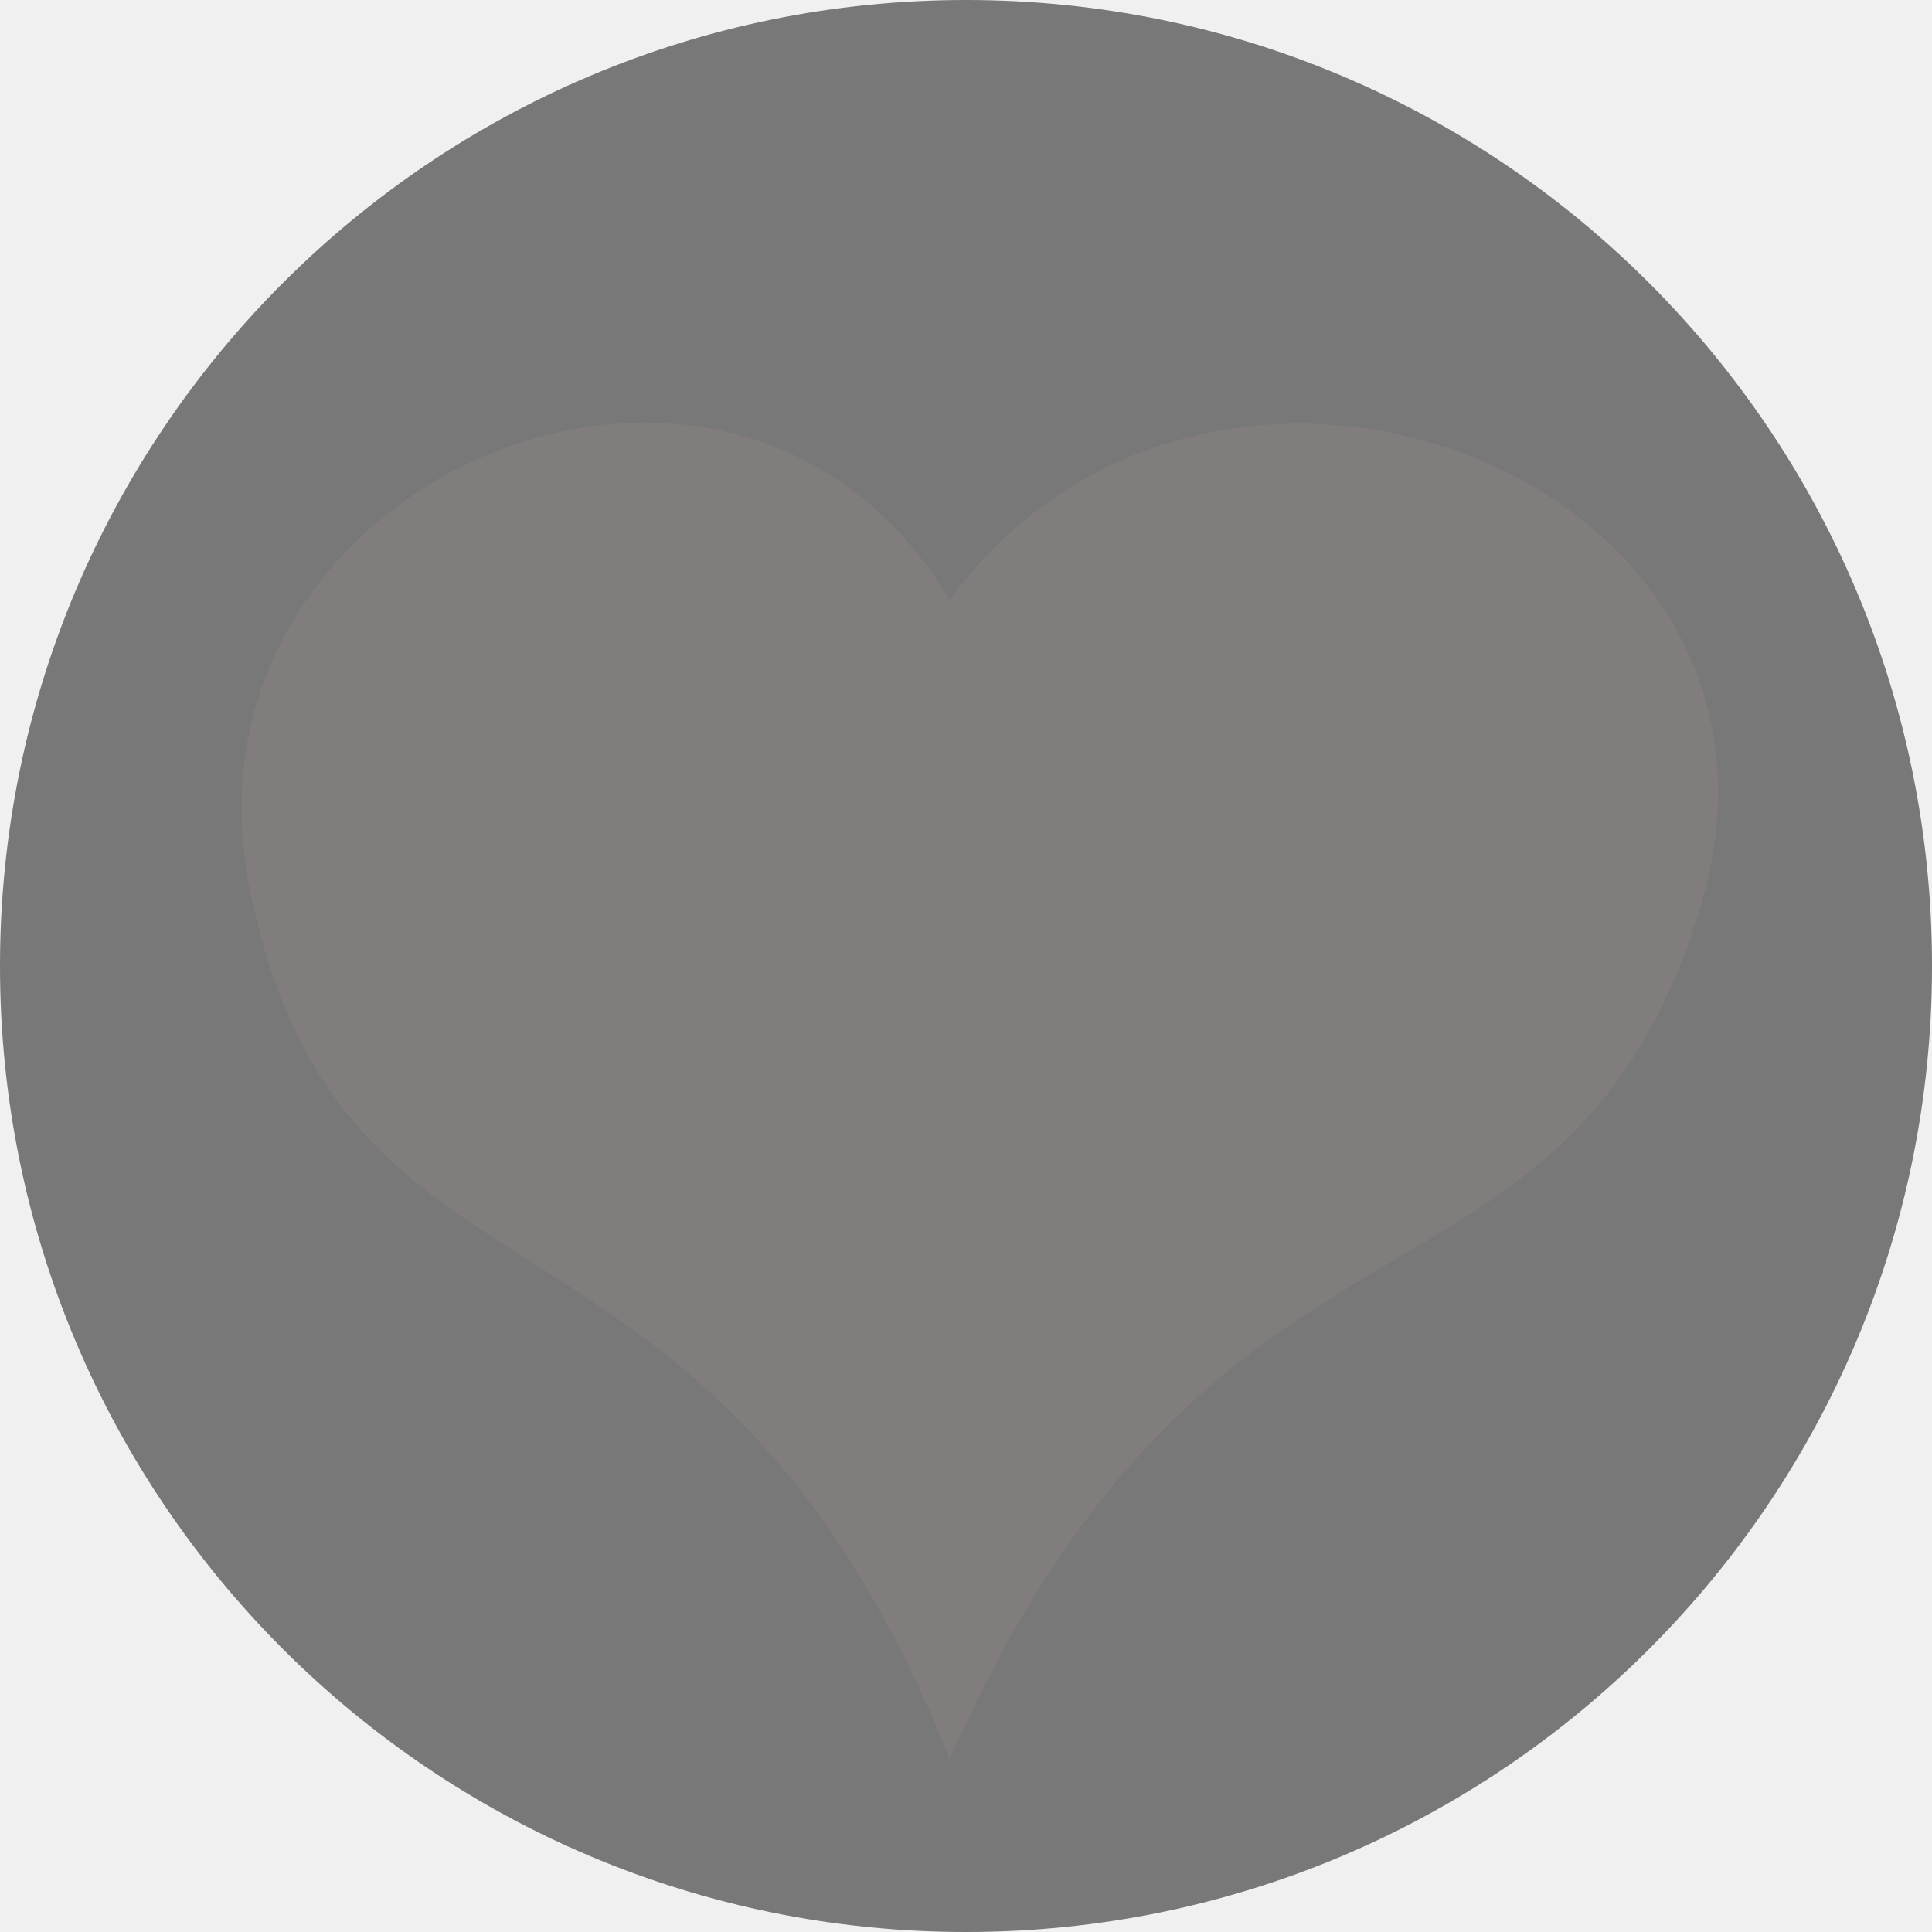
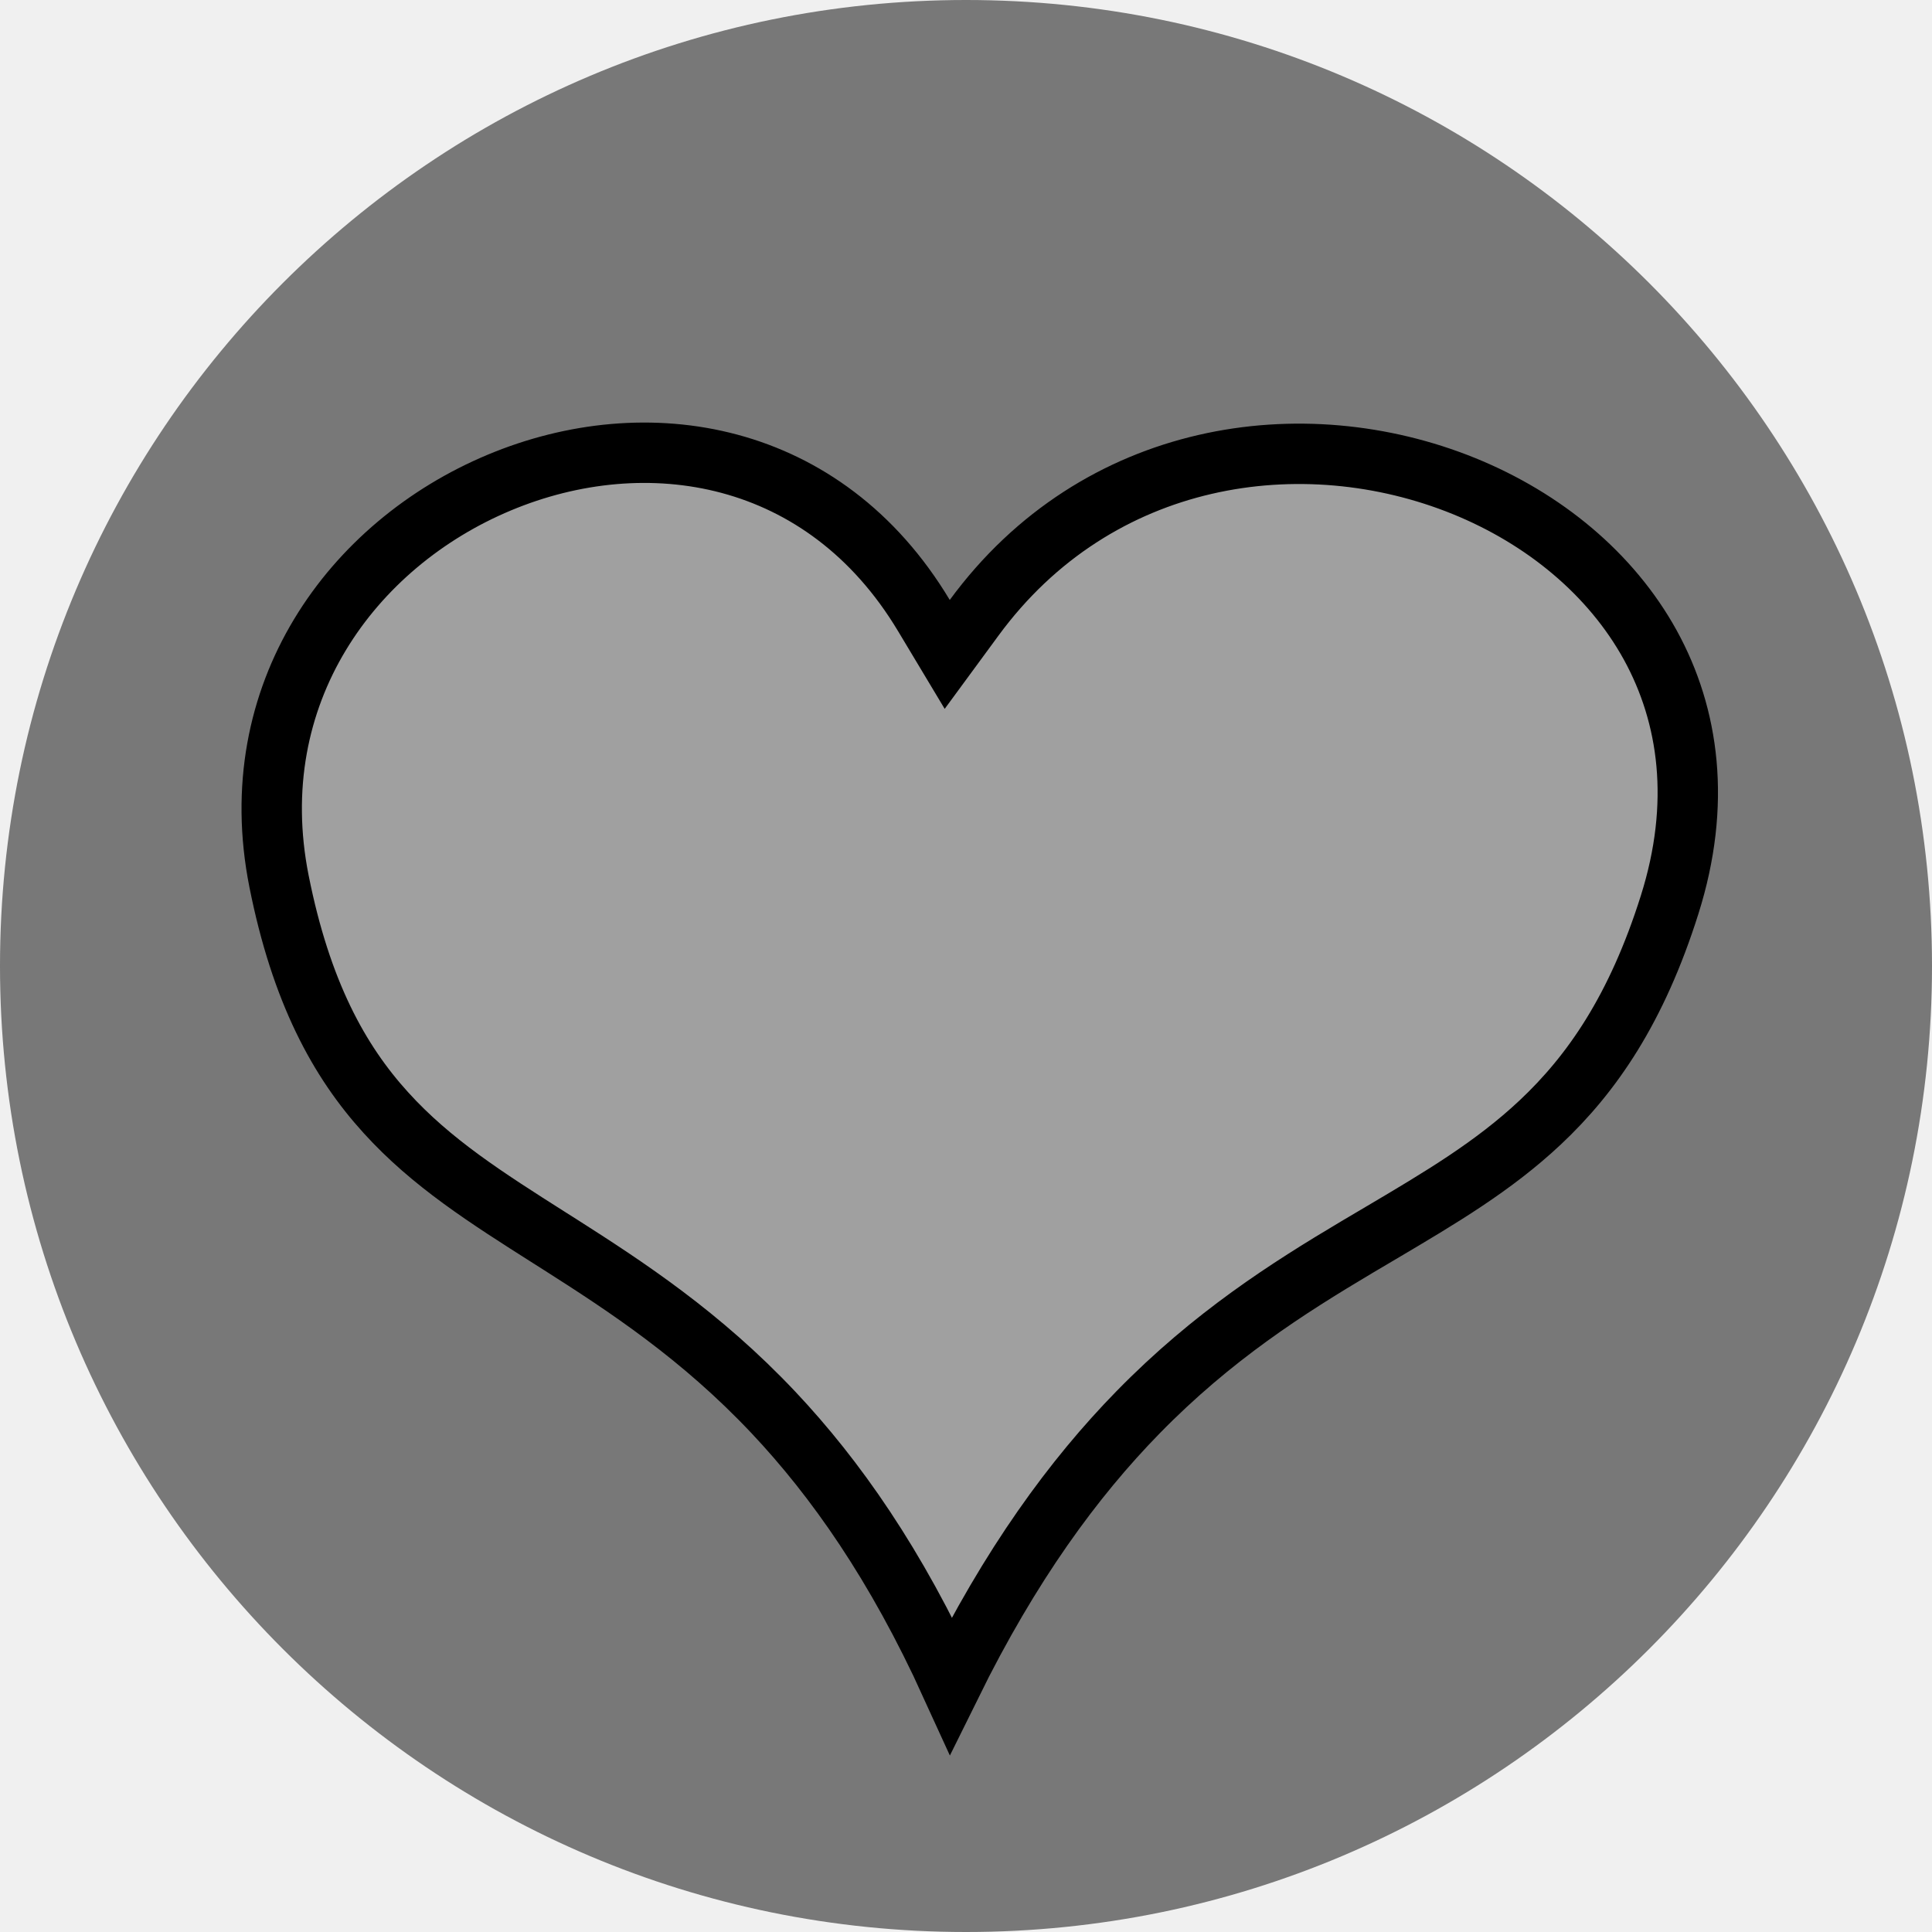
<svg xmlns="http://www.w3.org/2000/svg" width="32" height="32" viewBox="0 0 32 32" fill="none">
  <circle cx="16" cy="16" r="16" fill="black" fill-opacity="0.5" />
-   <path d="M28.131 15.137C25.857 22.337 20.131 19.137 15.731 29.137C11.731 19.137 5.652 22.337 4.131 14.691C2.788 7.937 12.131 3.937 15.731 9.937C20.131 3.937 30.405 7.937 28.131 15.137Z" fill="#827D7D" />
+   <path d="M18.848 23.394C17.783 24.483 16.736 25.912 15.751 27.91C14.843 25.916 13.841 24.488 12.809 23.393C11.607 22.119 10.379 21.315 9.27 20.609C9.214 20.574 9.159 20.539 9.104 20.504C8.053 19.837 7.145 19.26 6.393 18.431C5.615 17.576 4.986 16.429 4.621 14.594C4.005 11.494 5.828 9.014 8.27 7.993C10.706 6.974 13.655 7.448 15.302 10.194L15.689 10.839L16.134 10.233C18.175 7.45 21.583 6.97 24.246 8.05C25.573 8.589 26.685 9.506 27.334 10.684C27.977 11.854 28.183 13.312 27.654 14.986C27.11 16.711 26.369 17.785 25.511 18.591C24.737 19.318 23.86 19.837 22.869 20.423C22.738 20.5 22.607 20.578 22.473 20.657C21.329 21.338 20.085 22.128 18.848 23.394Z" fill="white" fill-opacity="0.3" stroke="black" />
</svg>
